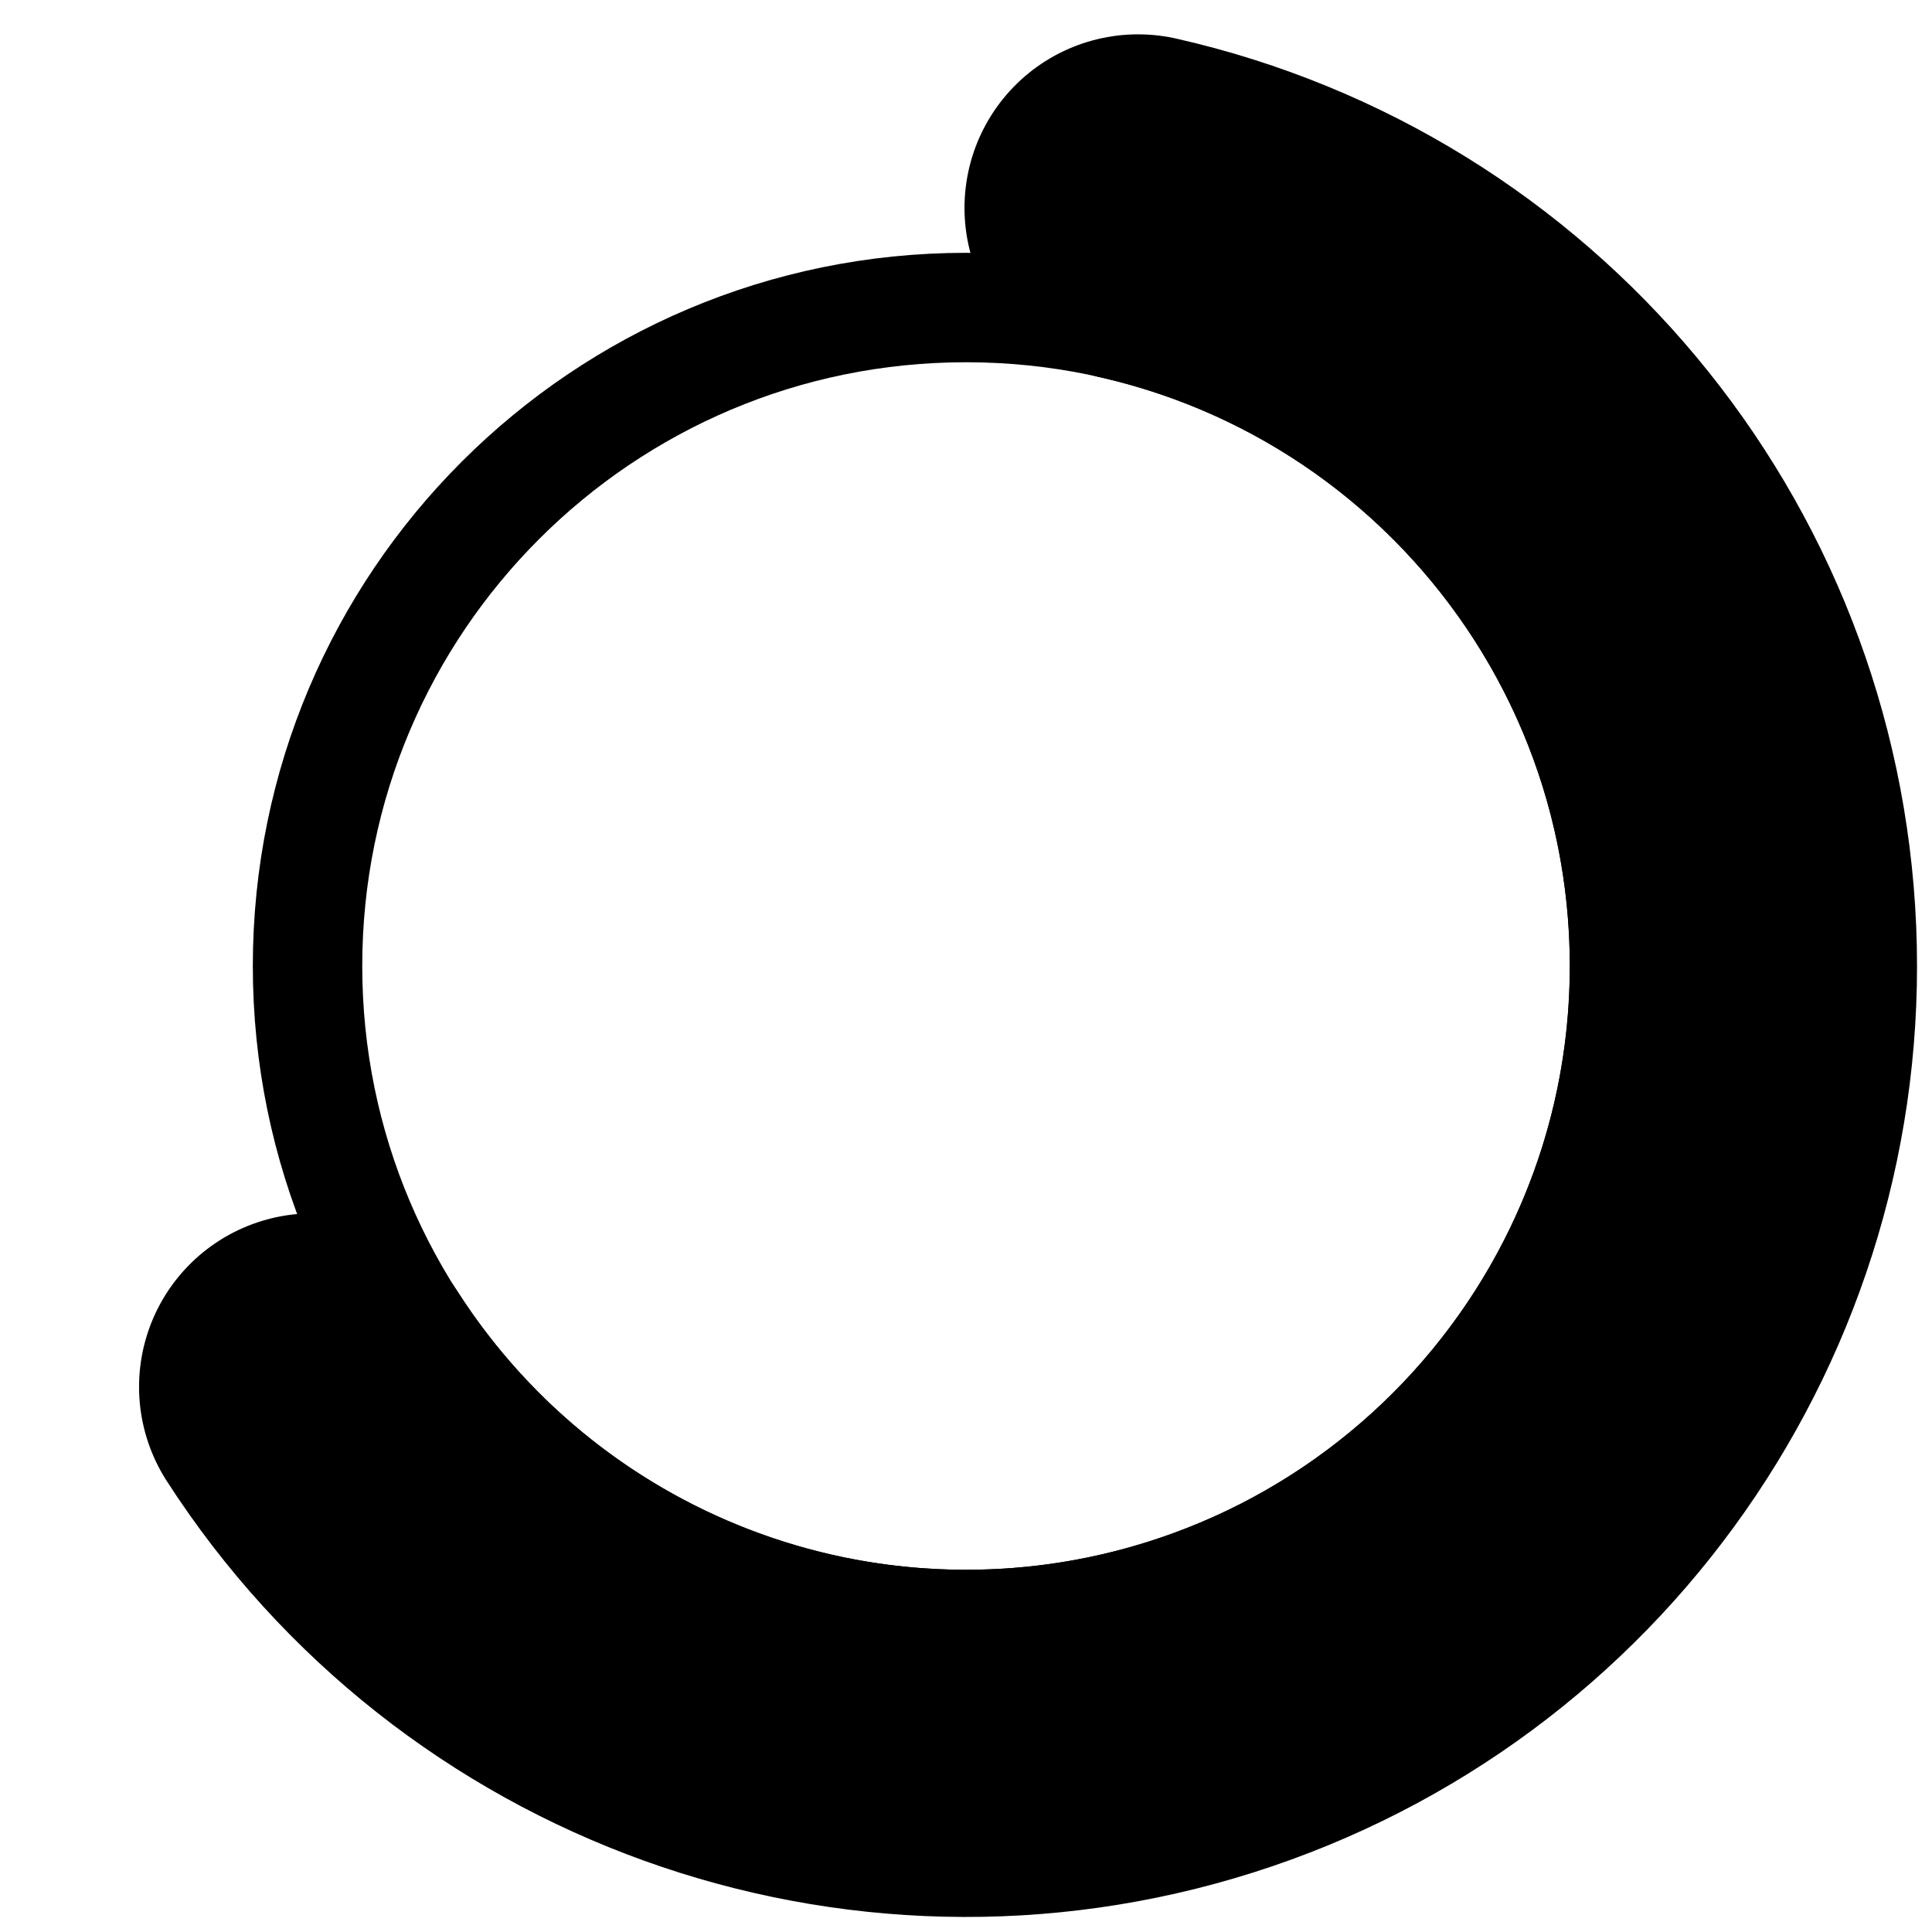
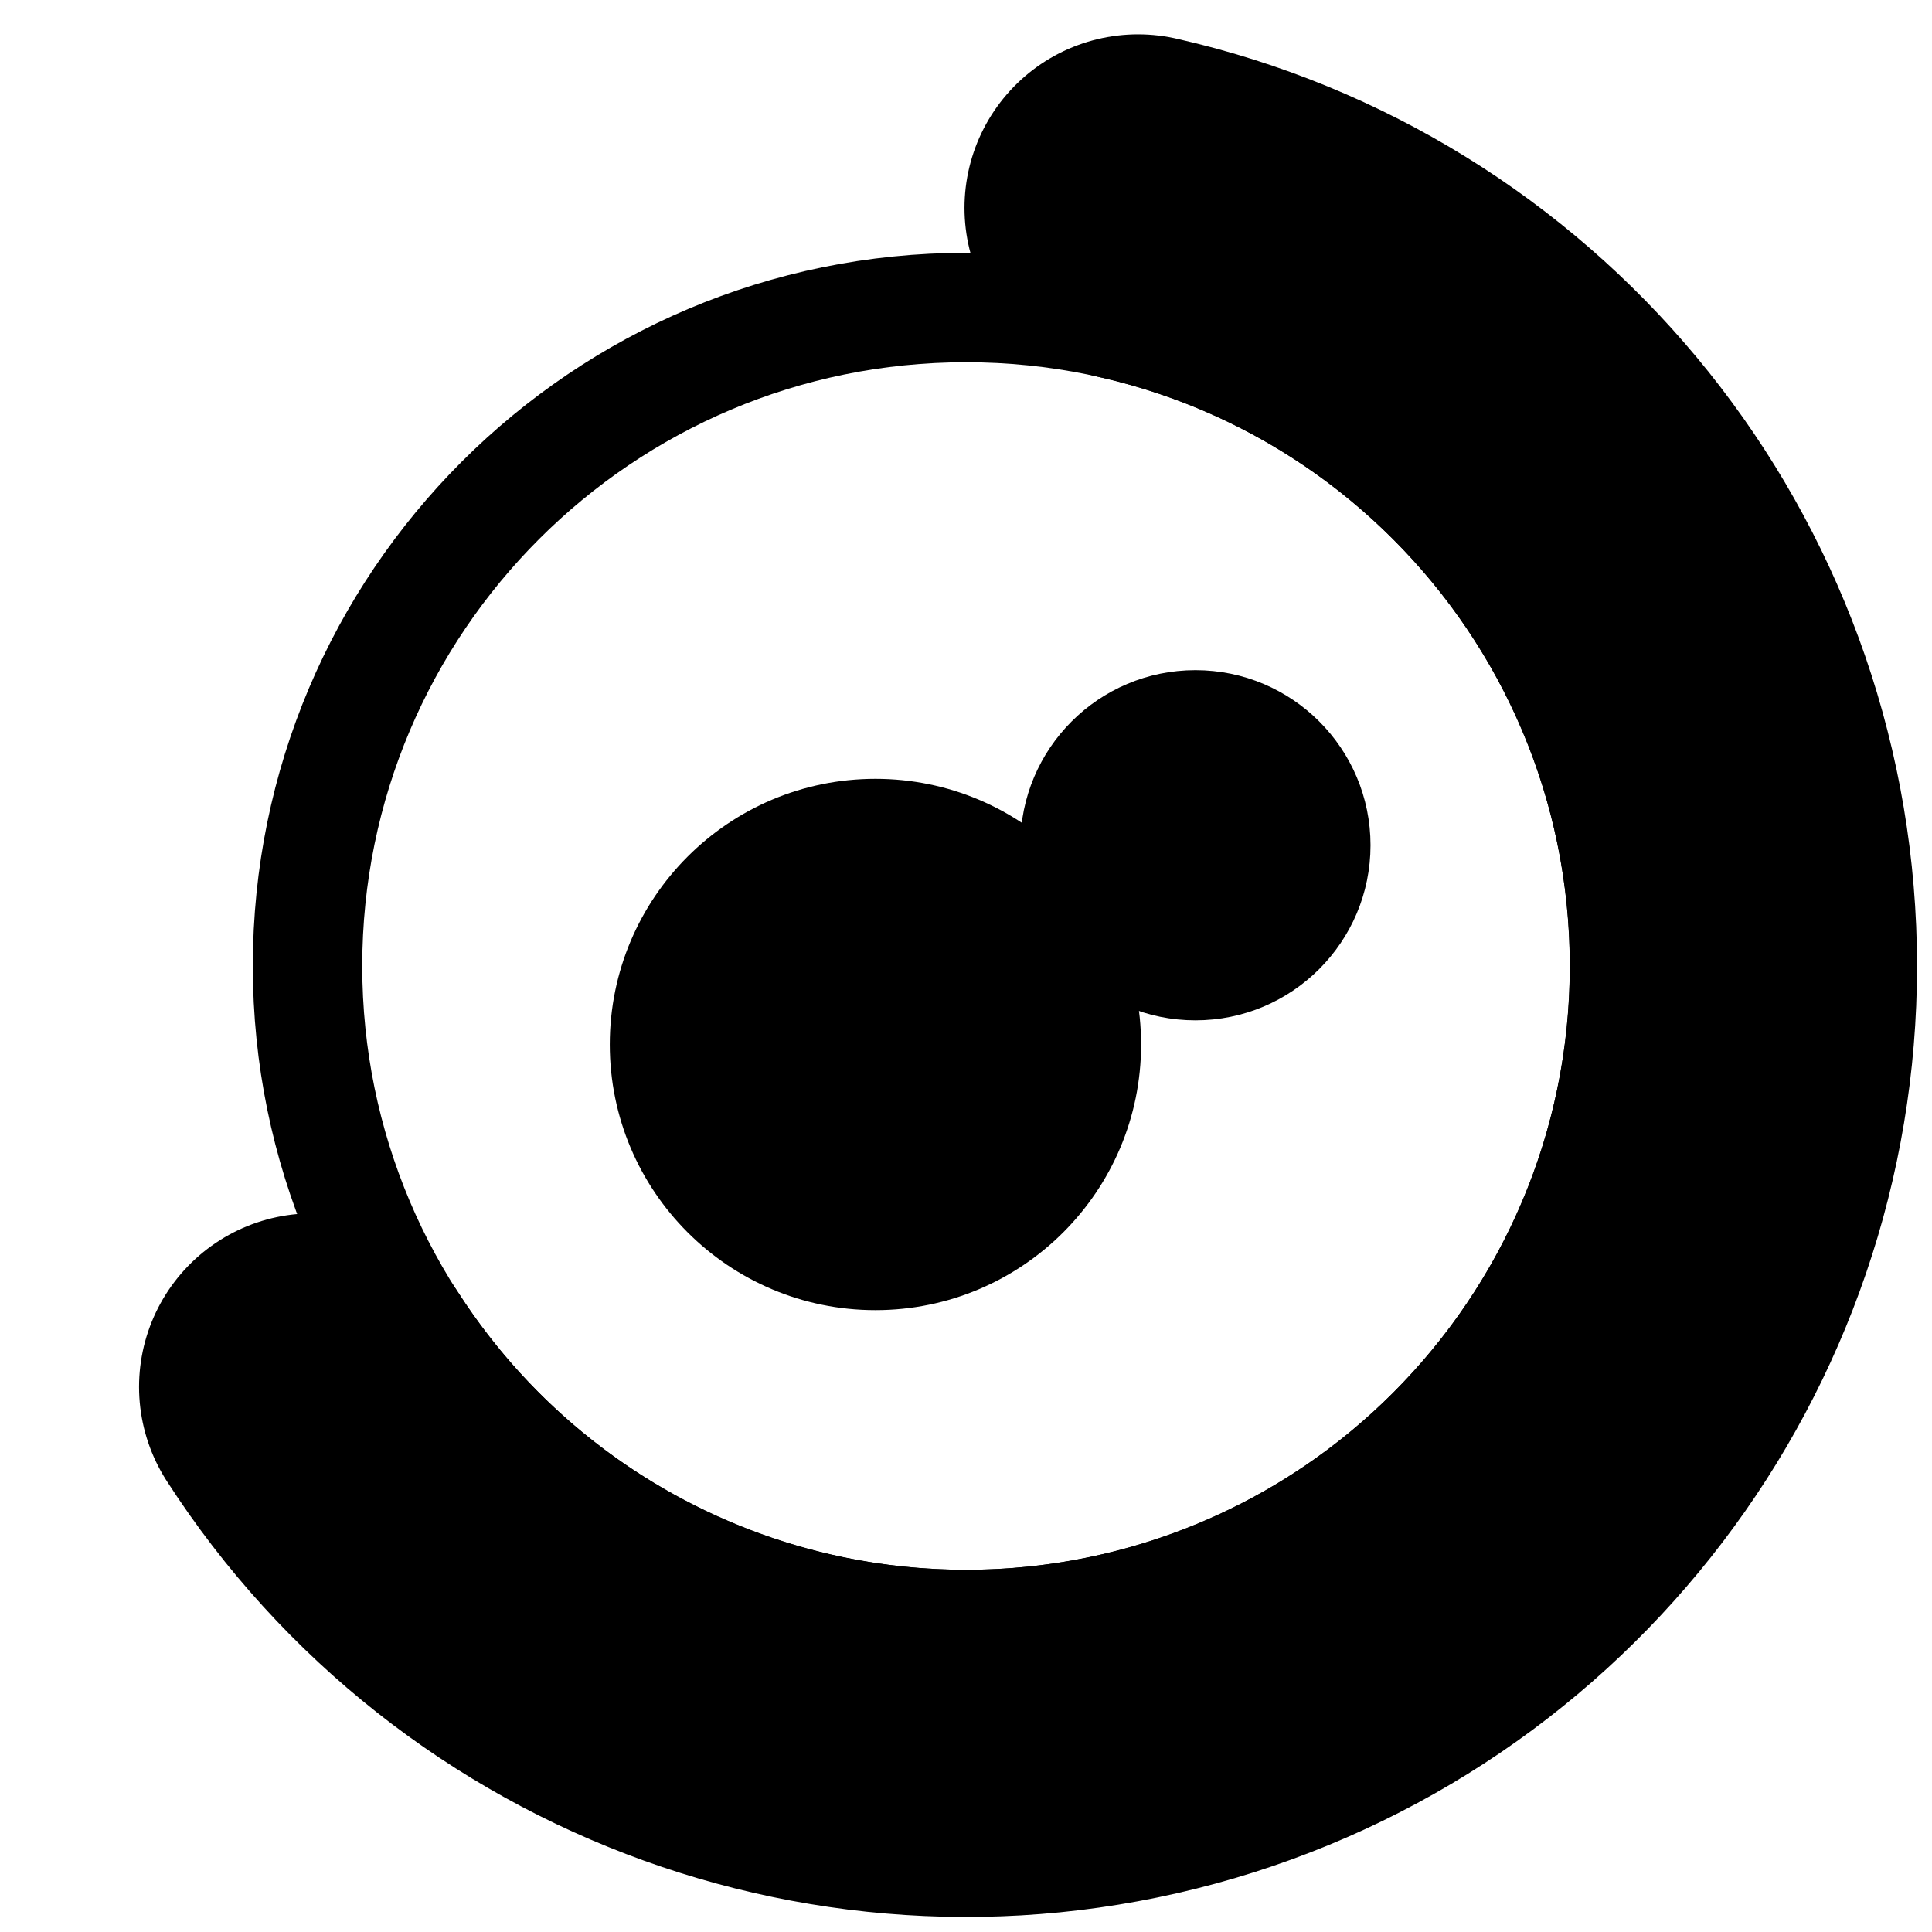
<svg xmlns="http://www.w3.org/2000/svg" viewBox="0 0 1024 1024">
  <circle cx="512" cy="512" r="349" fill="none" stroke="#000" stroke-width="58" />
  <path d="M603.2 110.2A412 412 0 1 1 165.7 735.1" fill="none" stroke="#000" stroke-width="184" stroke-linecap="round" />
+   <circle cx="464" cy="553.6" r="140.8" fill="#000" />
+   <circle cx="633.6" cy="448" r="92.8" fill="#000" />
</svg>
